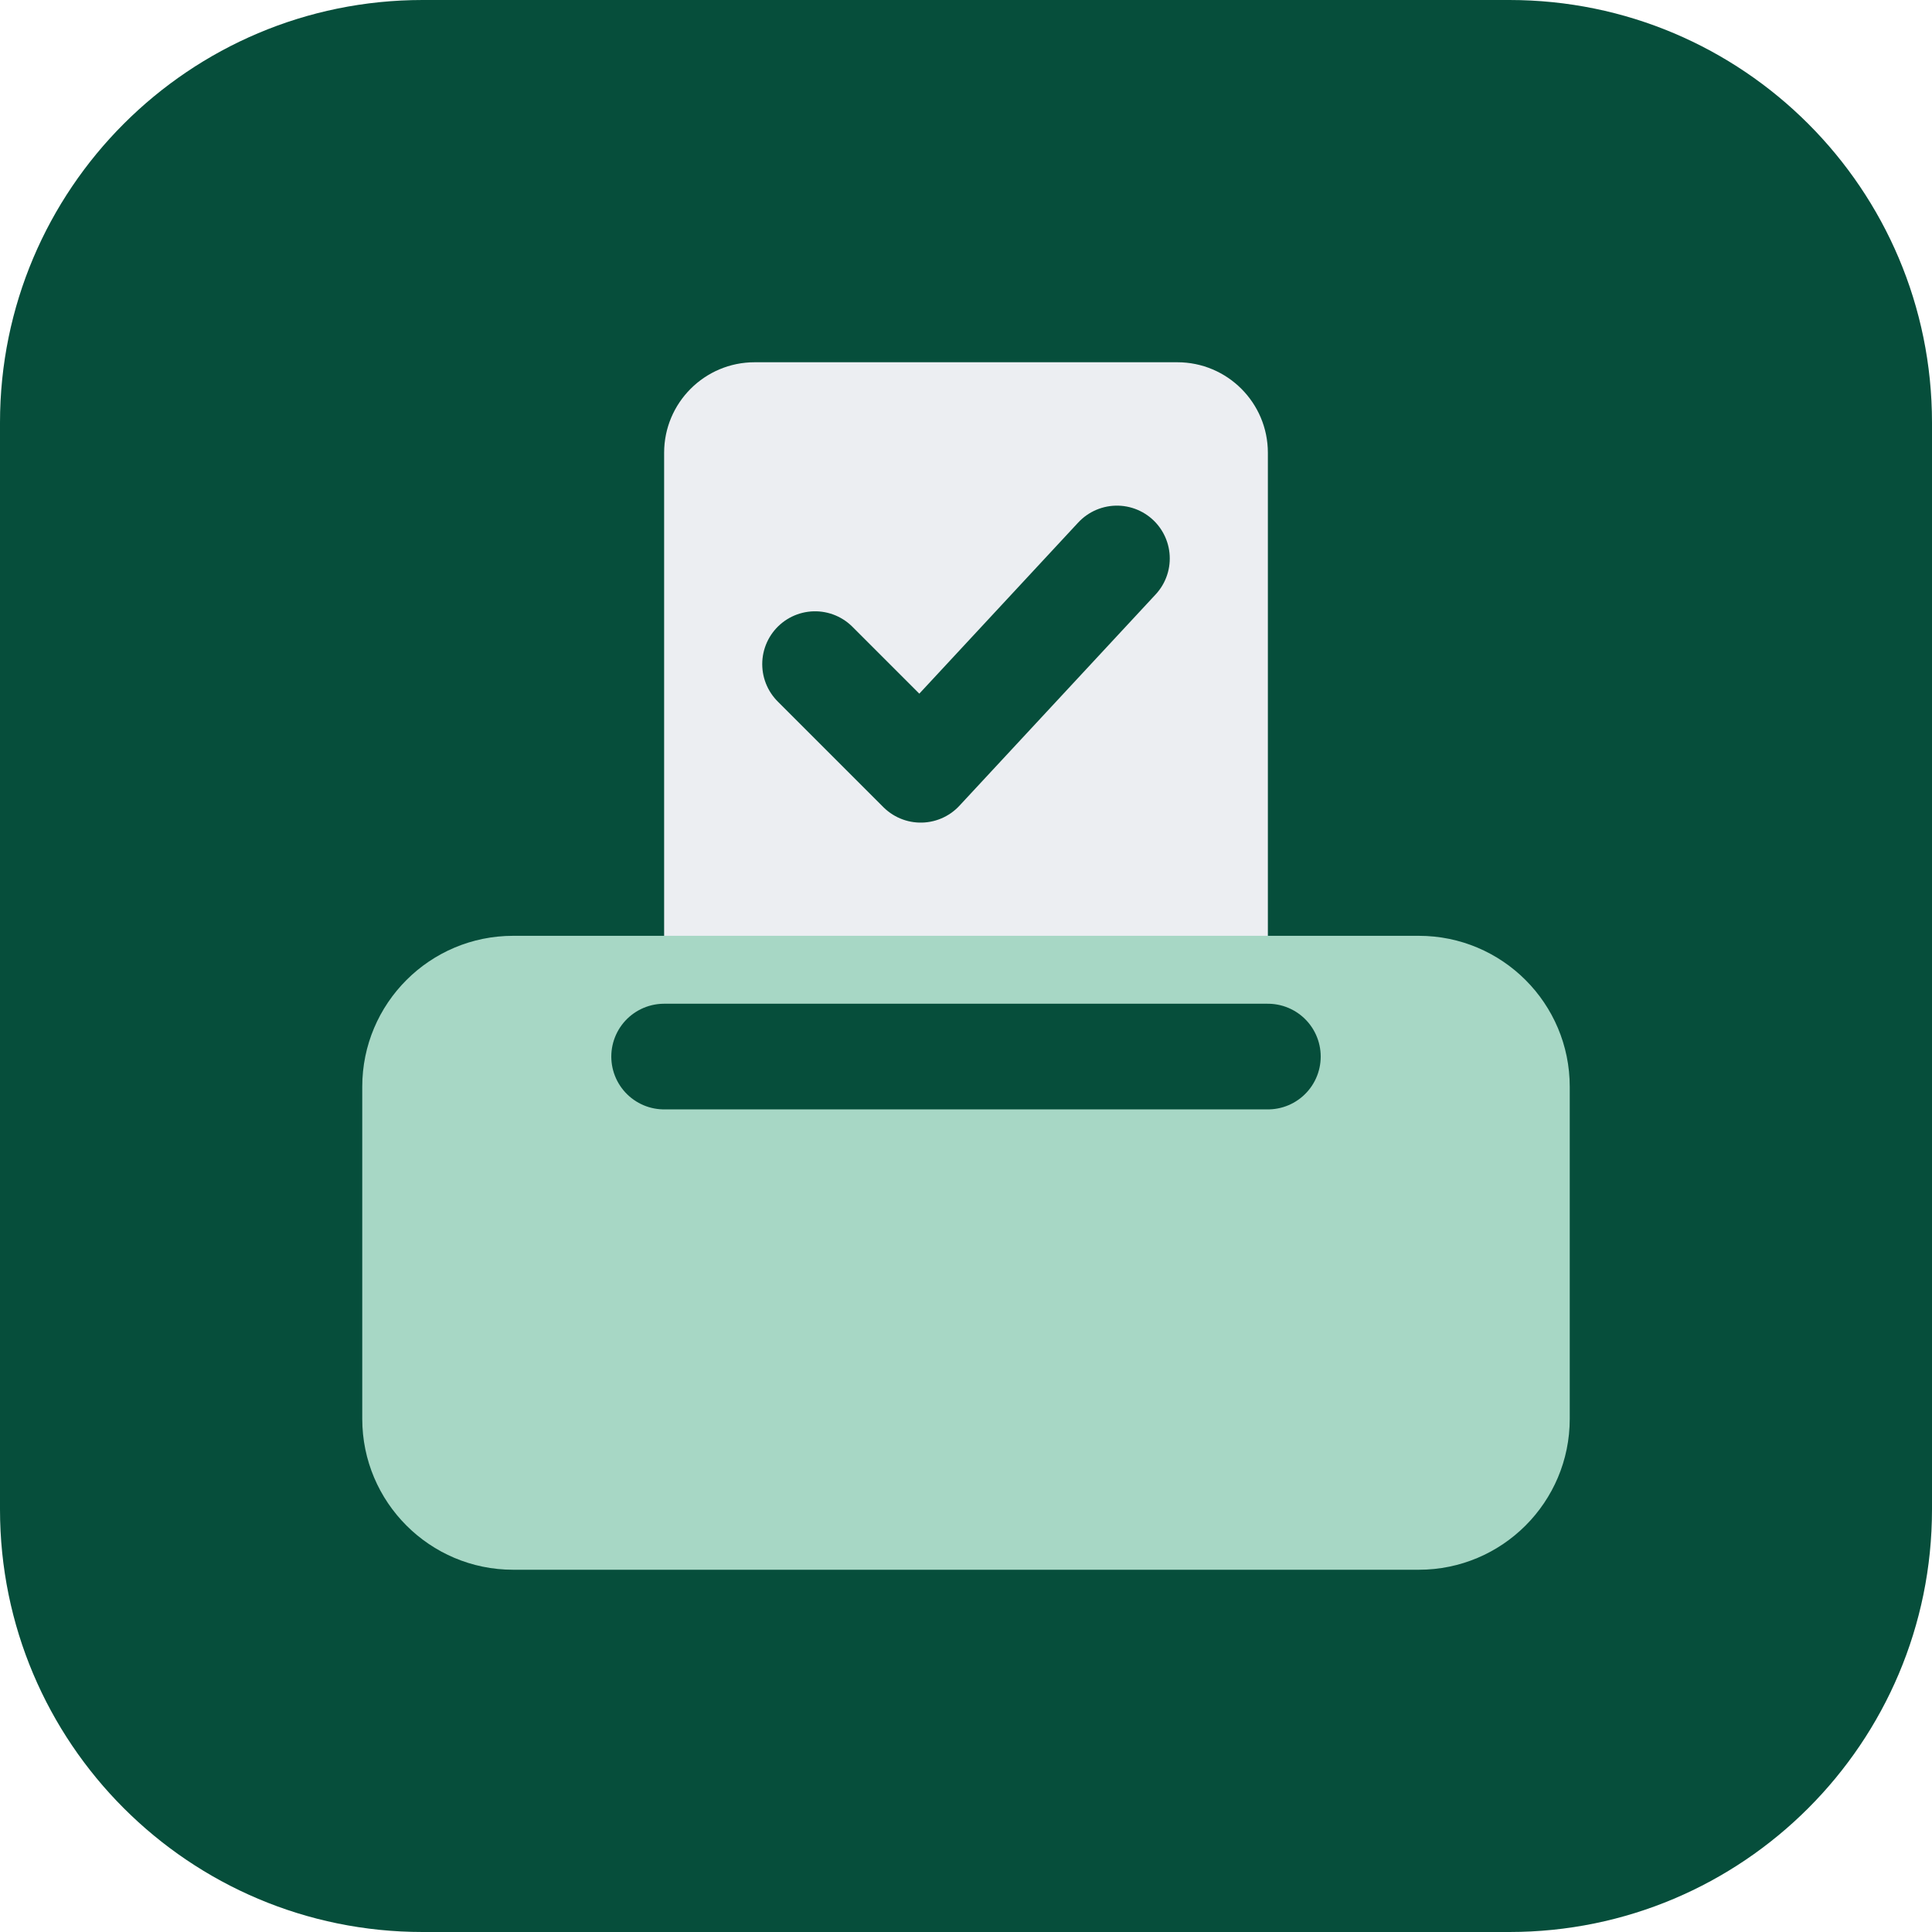
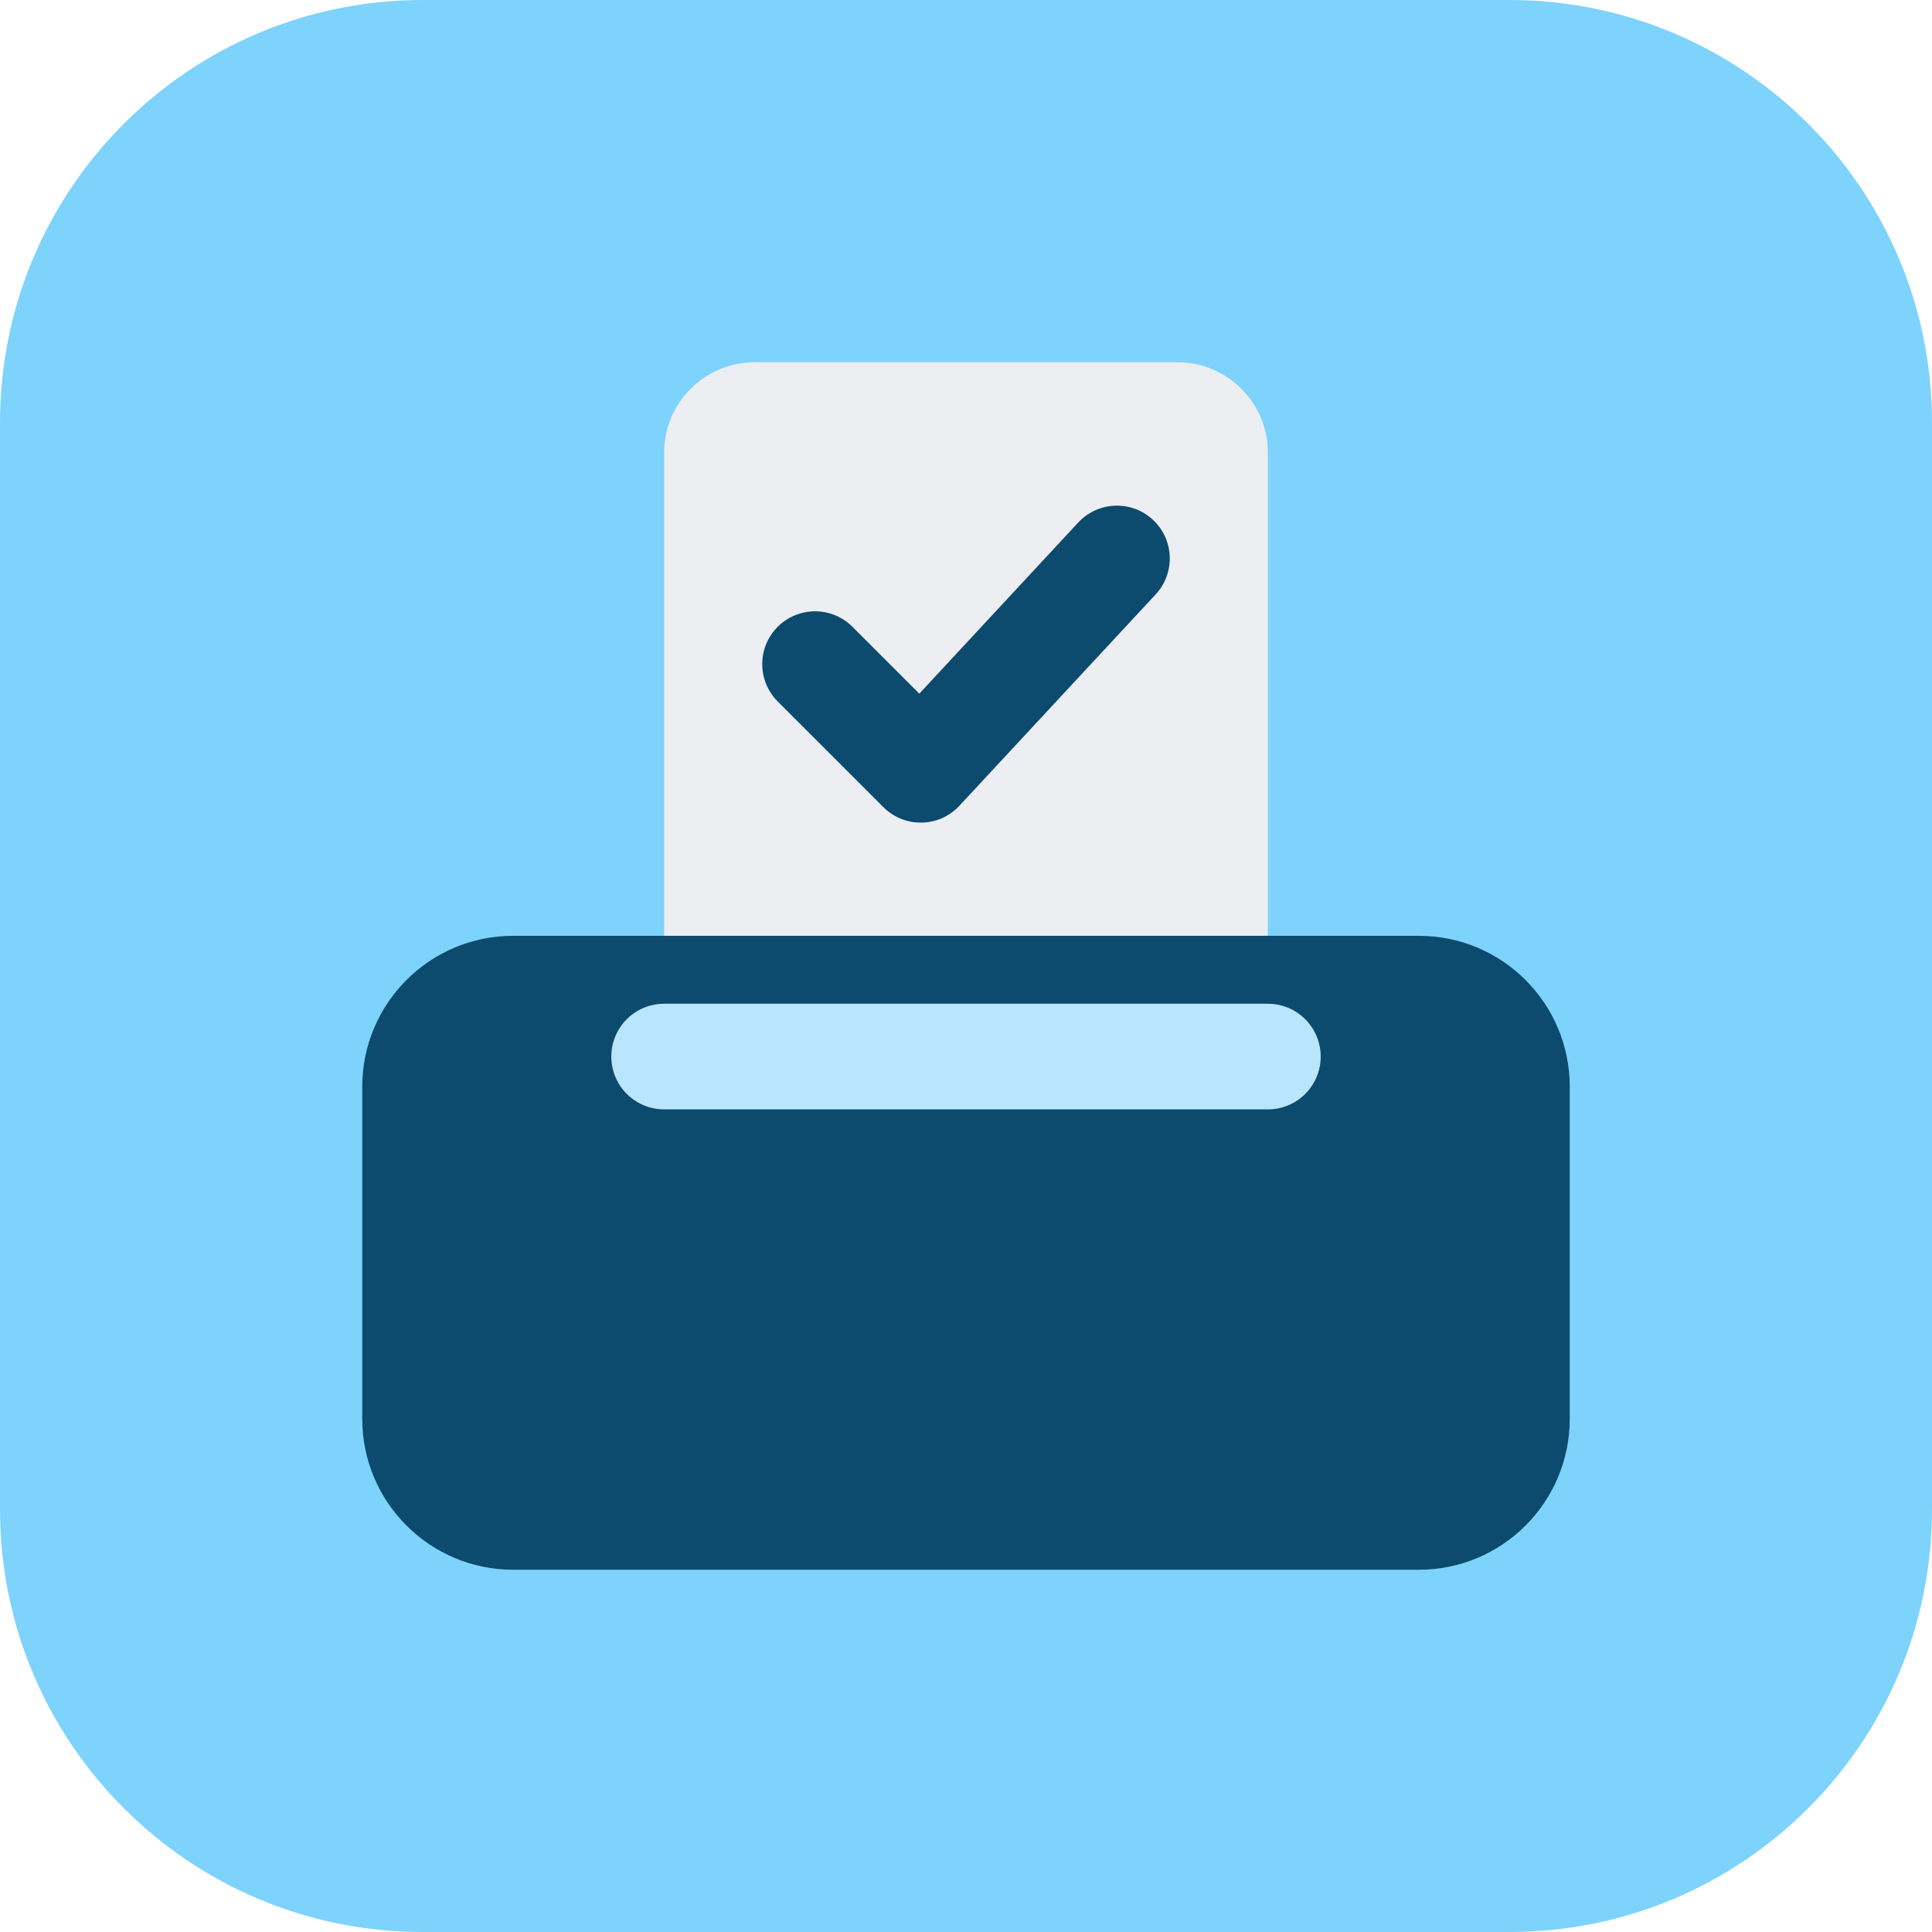
<svg xmlns="http://www.w3.org/2000/svg" viewBox="0 0 64 64">
-   <rect width="64" height="64" rx="14" fill="#064e3b" />
+   <rect width="64" height="64" rx="14" fill="#7dd3fc" />
  <path d="M22 34V15a3 3 0 0 1 3-3h14a3 3 0 0 1 3 3v19" fill="#eceef2" />
-   <path d="m27 22 3.5 3.5 6.5-7" fill="none" stroke="#064e3b" stroke-linecap="round" stroke-linejoin="round" stroke-width="3.5" />
-   <rect x="12" y="31" width="40" height="21" rx="5" fill="#a7d7c5" />
-   <path d="M22 35h20" stroke="#064e3b" stroke-linecap="round" stroke-width="3.5" />
+   <path d="m27 22 3.5 3.5 6.5-7" fill="none" stroke="#0c4a6e" stroke-linecap="round" stroke-linejoin="round" stroke-width="3.5" />
+   <rect x="12" y="31" width="40" height="21" rx="5" fill="#0c4a6e" />
+   <path d="M22 35h20" stroke="#bae6fd" stroke-linecap="round" stroke-width="3.5" />
</svg>
